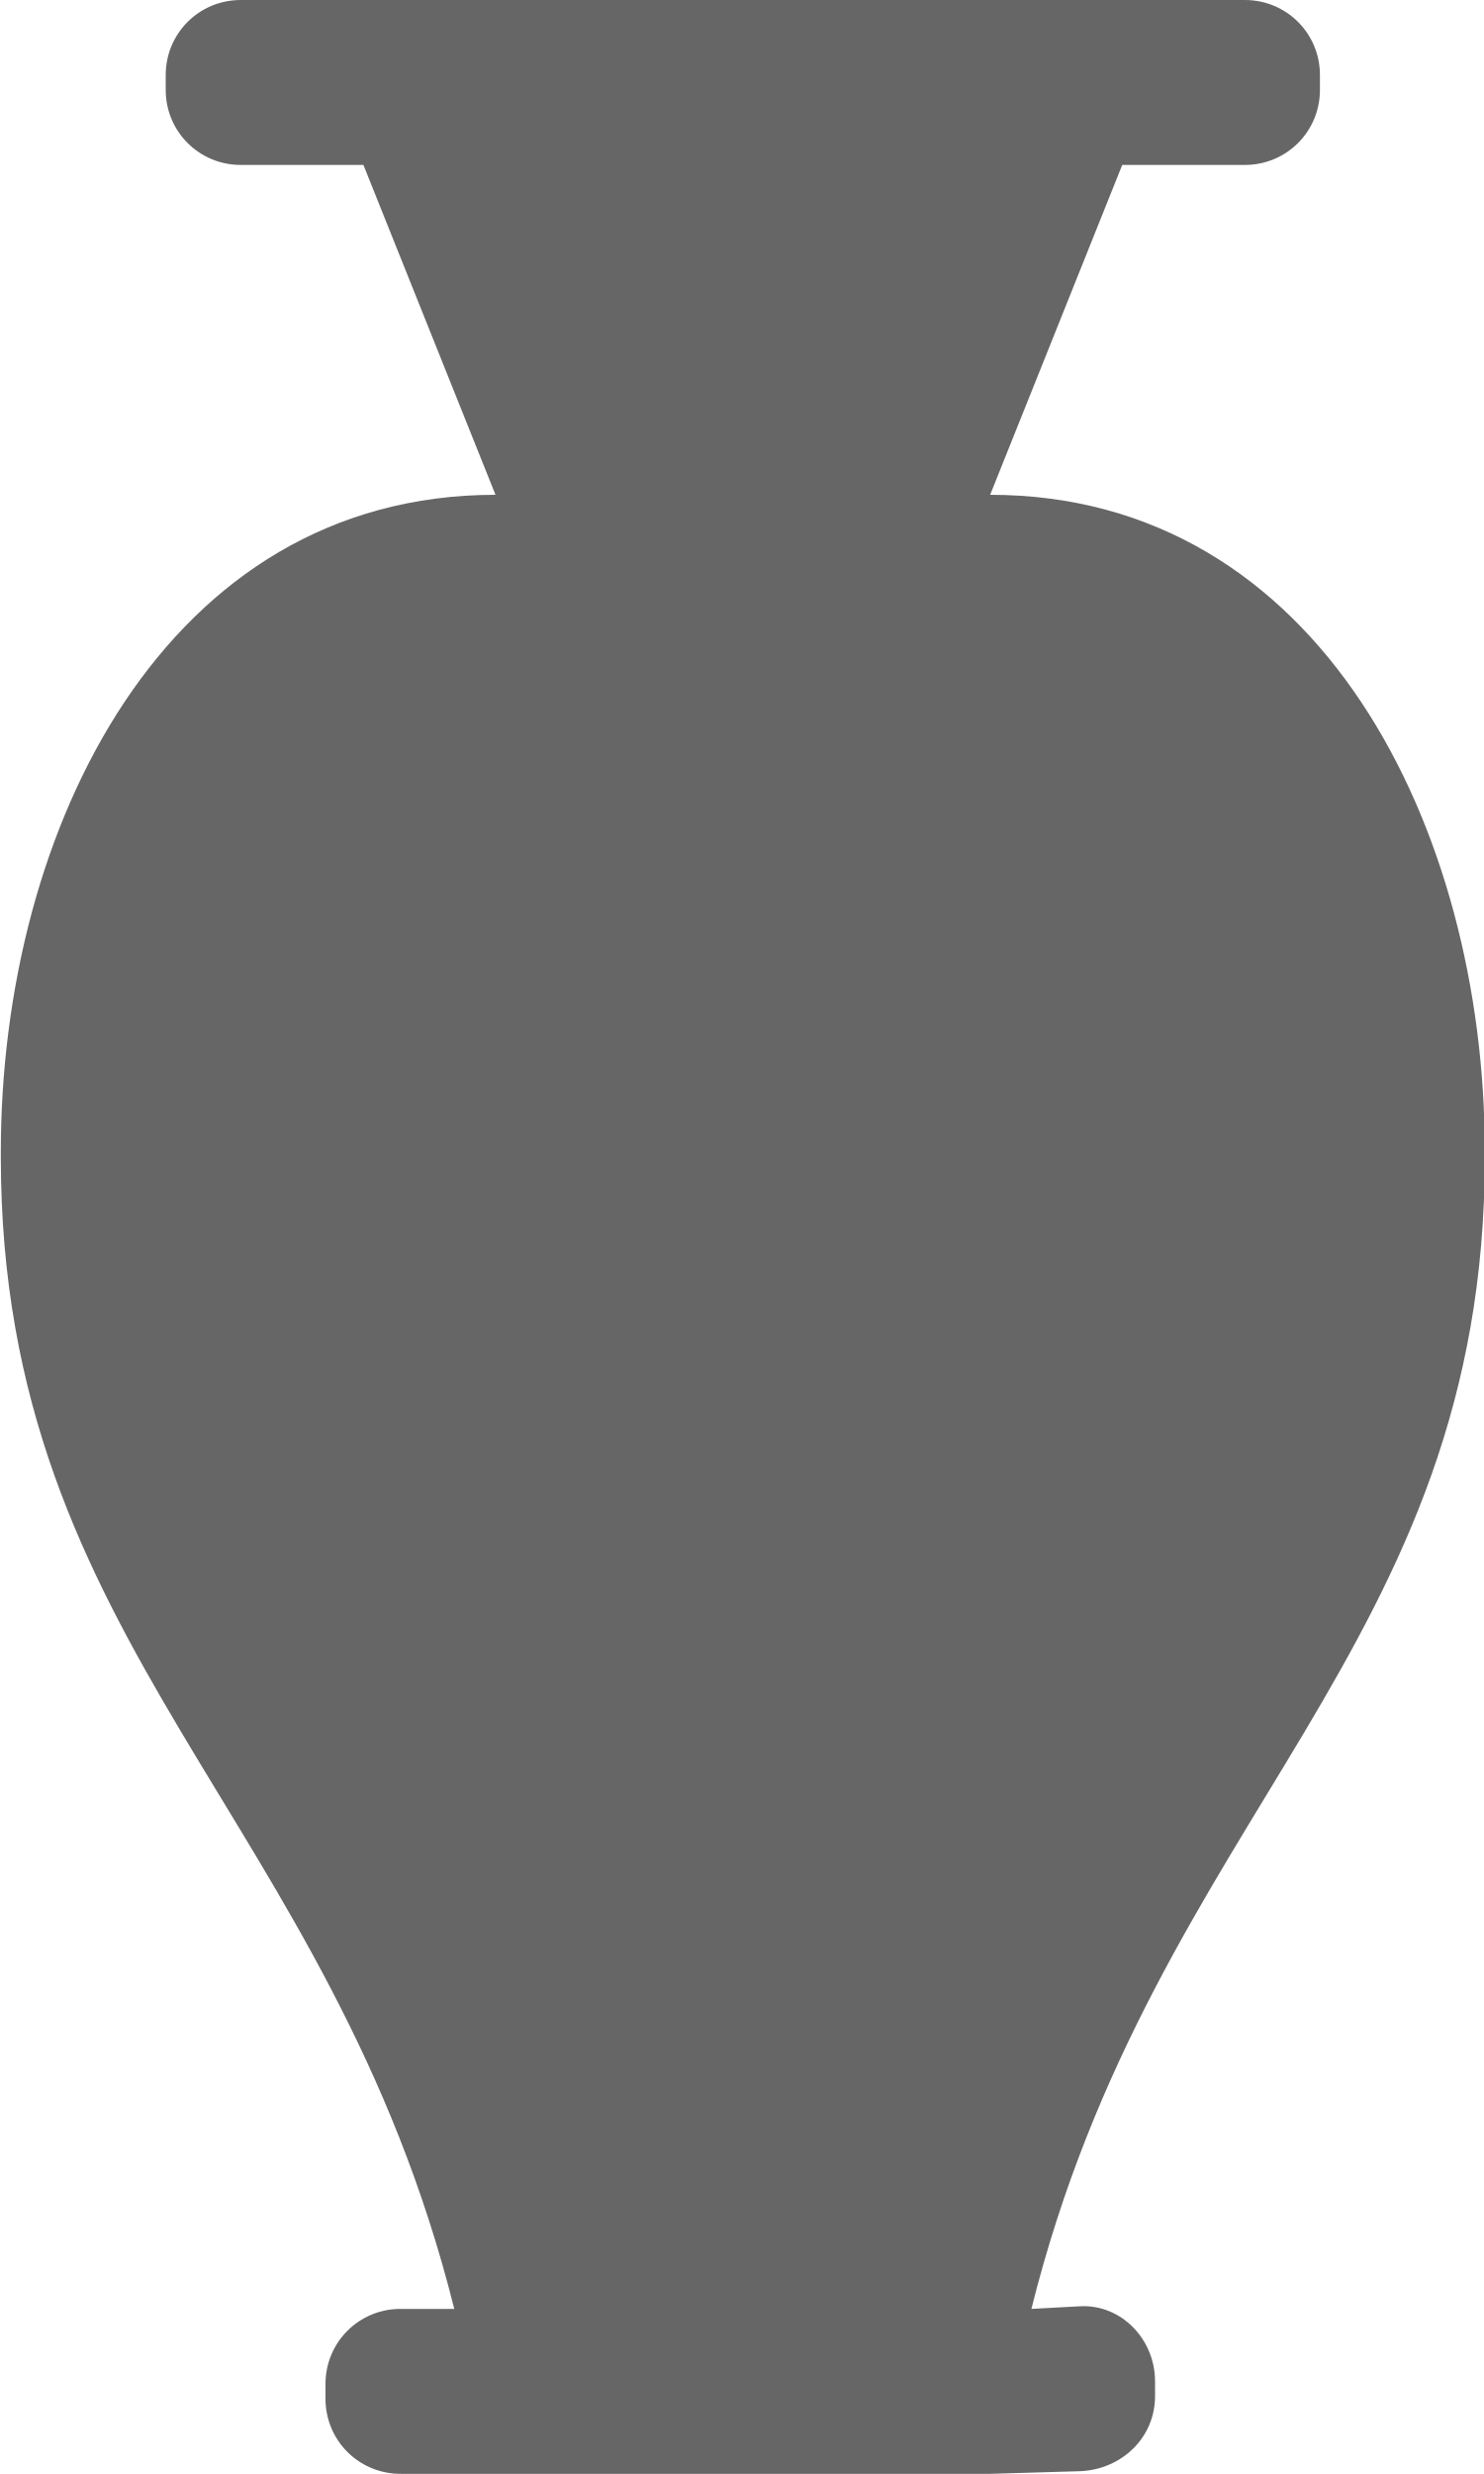
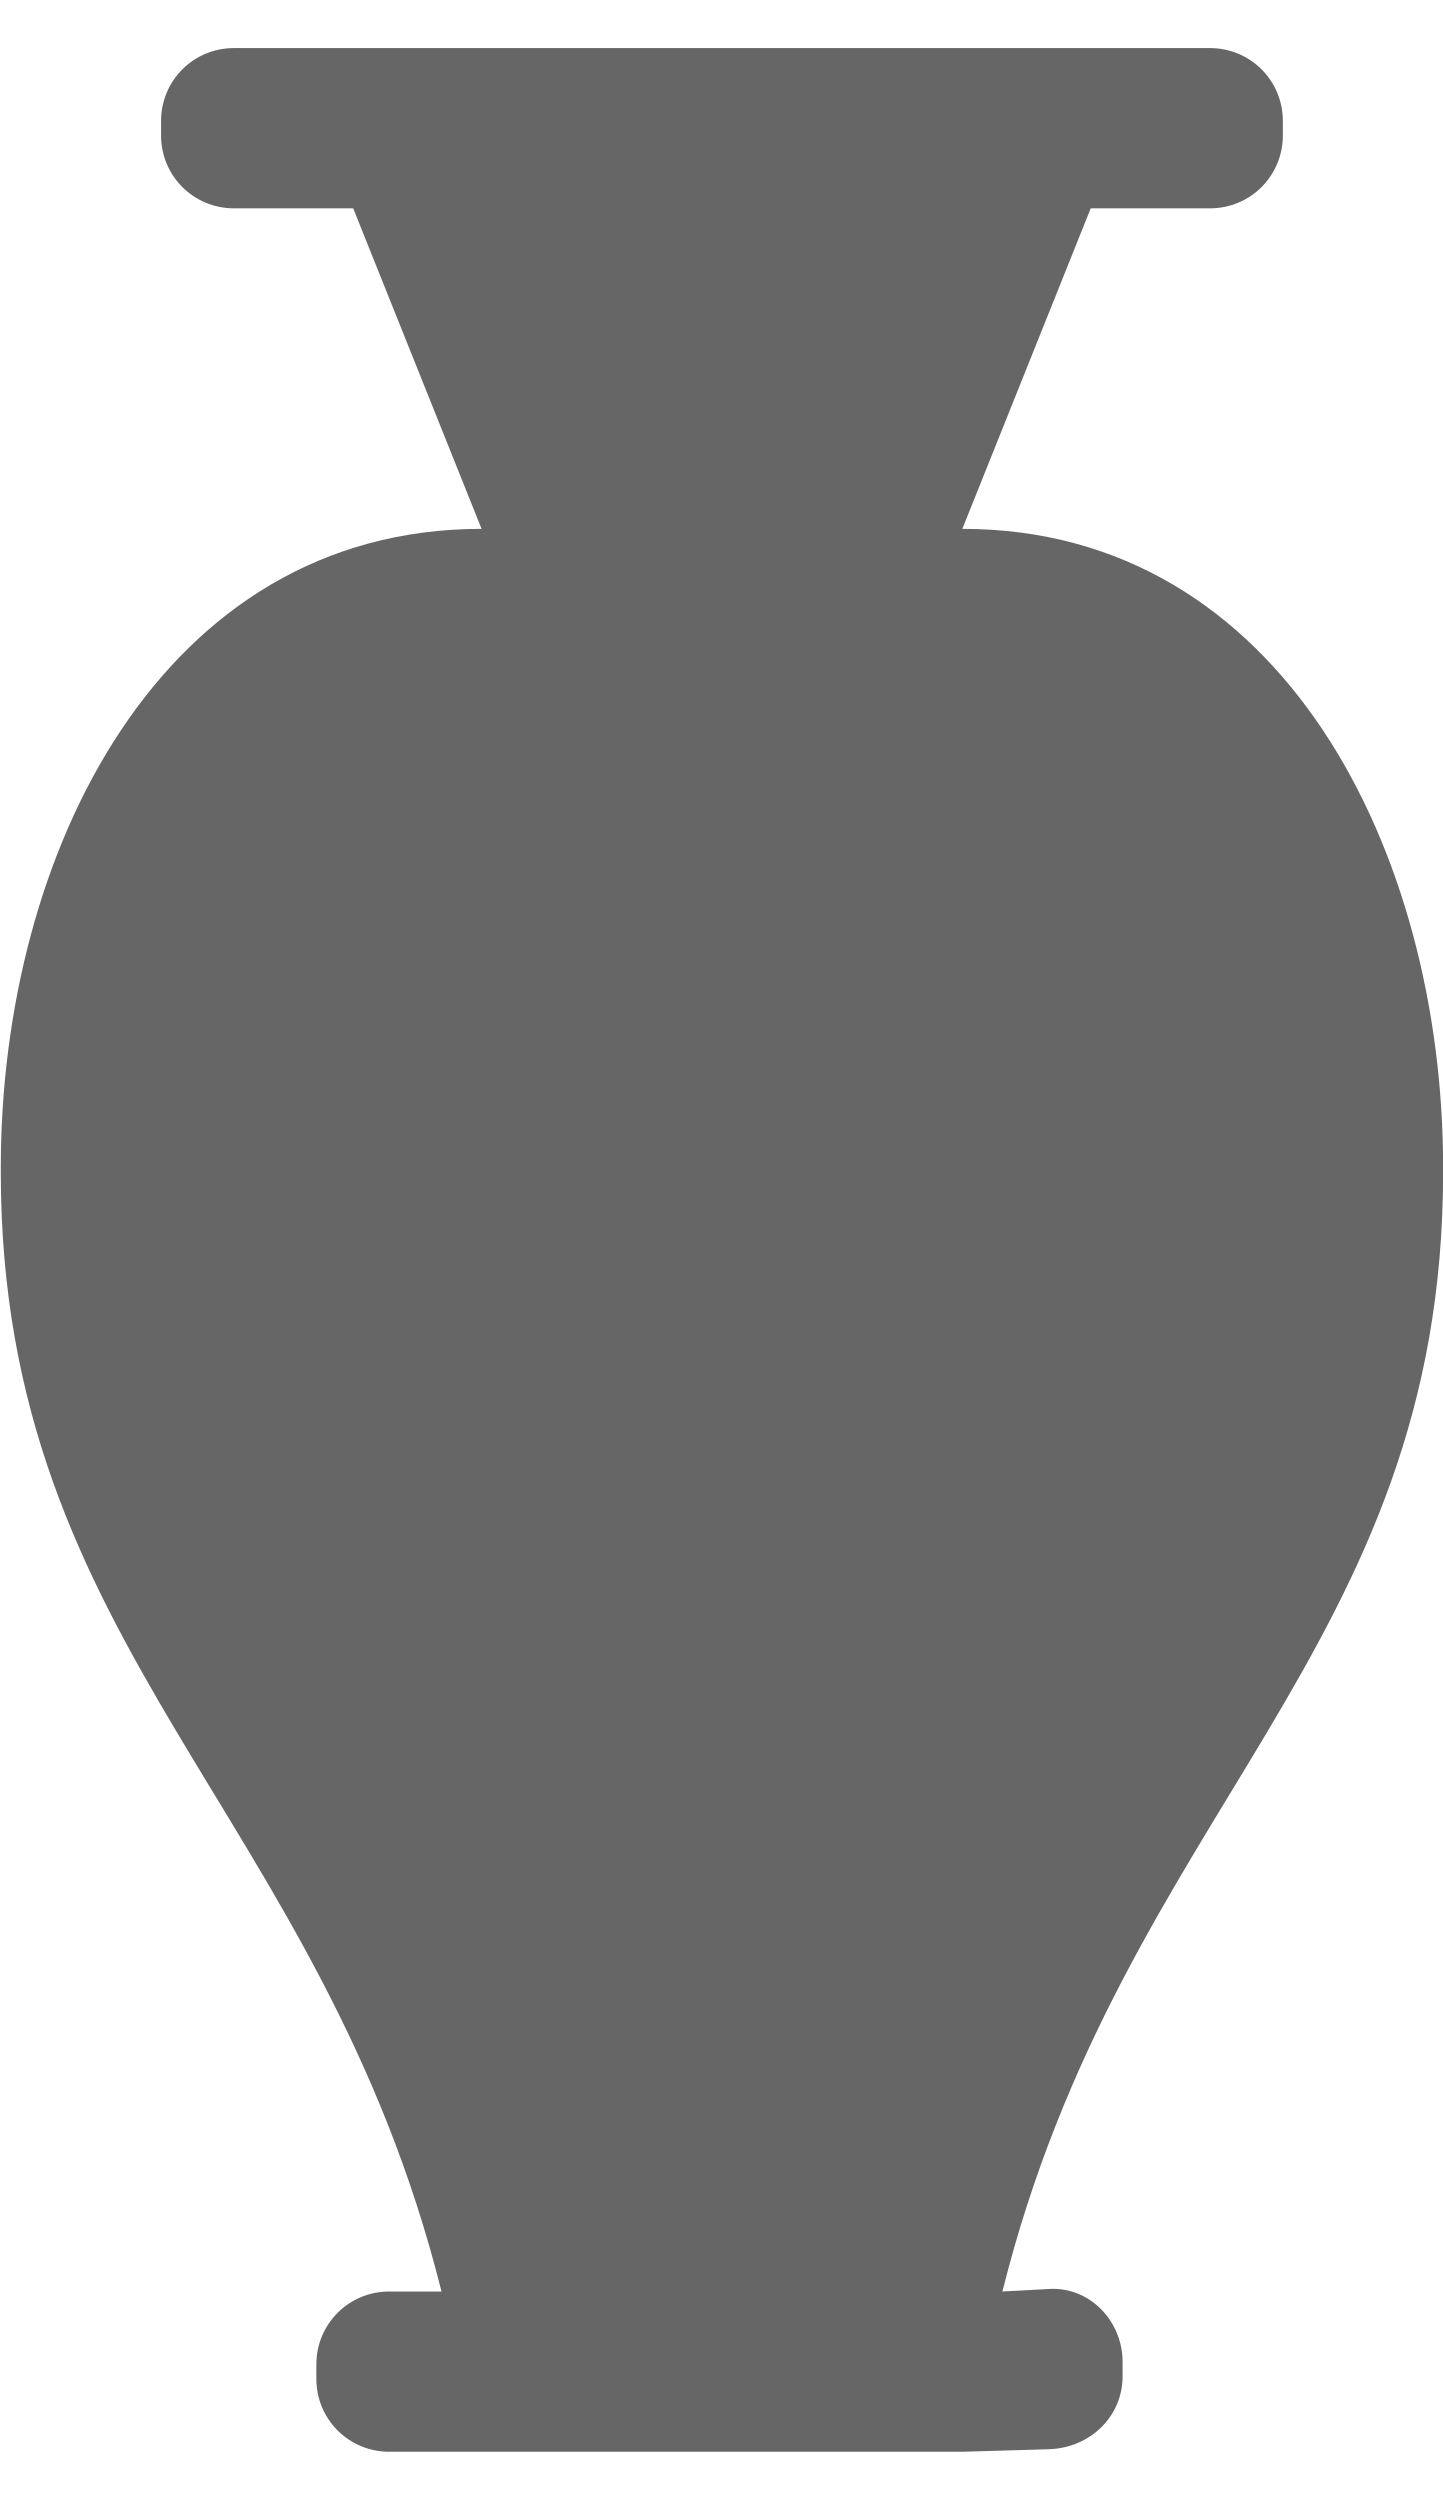
- <svg xmlns="http://www.w3.org/2000/svg" width="18" height="30" version="1.1" viewBox="0 0 9 15">
+ <svg xmlns="http://www.w3.org/2000/svg" width="15" height="26" version="1.1" viewBox="0 0 9 15">
  <g transform="translate(-124 -818.36)">
    <path fill="#666666ff" d="m125.46 818.36c-0.253 0-0.455 0.203-0.455 0.455v0.09c0 0.253 0.203 0.455 0.455 0.455h0.744l0.801 2c-2 0-3 2.022-3 3.984v0.031c0 2.984 2 3.984 2.75 6.984h-0.326c-0.253 0-0.455 0.203-0.455 0.455v0.09c0 0.253 0.203 0.455 0.455 0.455h3.576l0.545-0.016c0.252-0.01 0.455-0.203 0.455-0.455v-0.09c0-0.253-0.203-0.468-0.455-0.455l-0.295 0.016c0.75-3 2.75-4 2.75-6.984v-0.031c0-1.962-1-3.984-3-3.984l0.801-2h0.744c0.253 0 0.455-0.203 0.455-0.455v-0.09c0-0.253-0.203-0.455-0.455-0.455z" />
  </g>
</svg>
